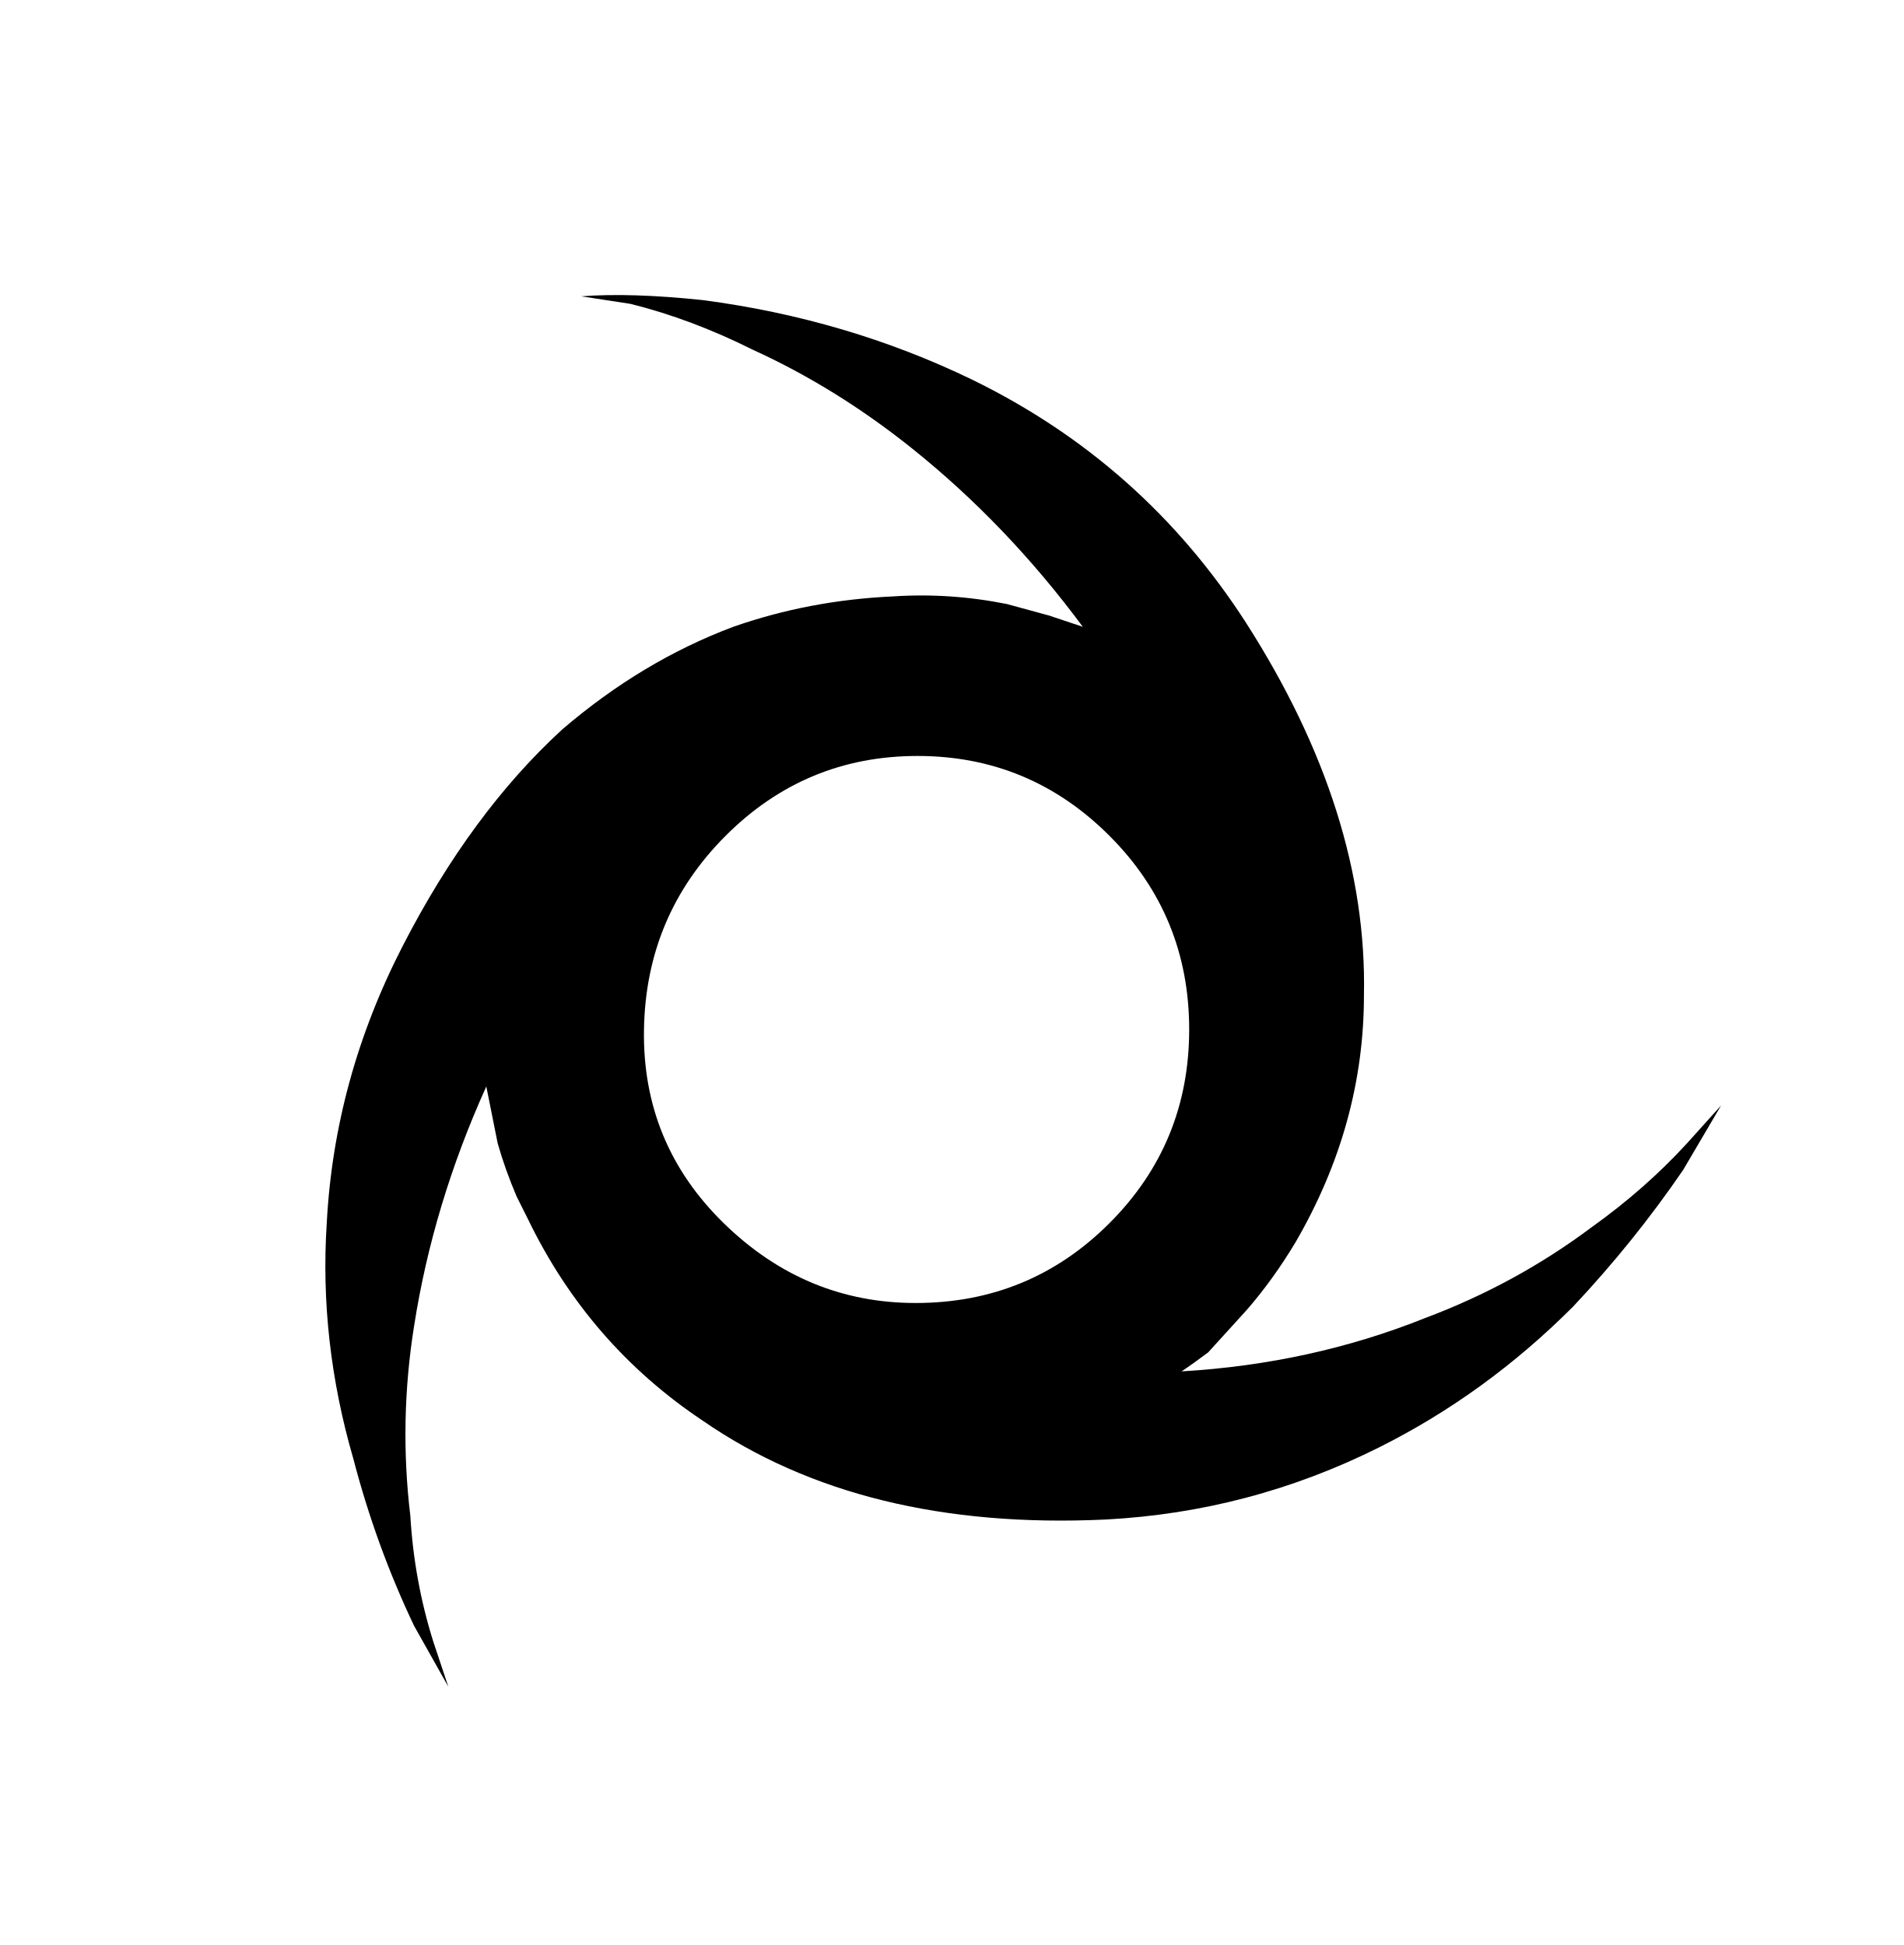
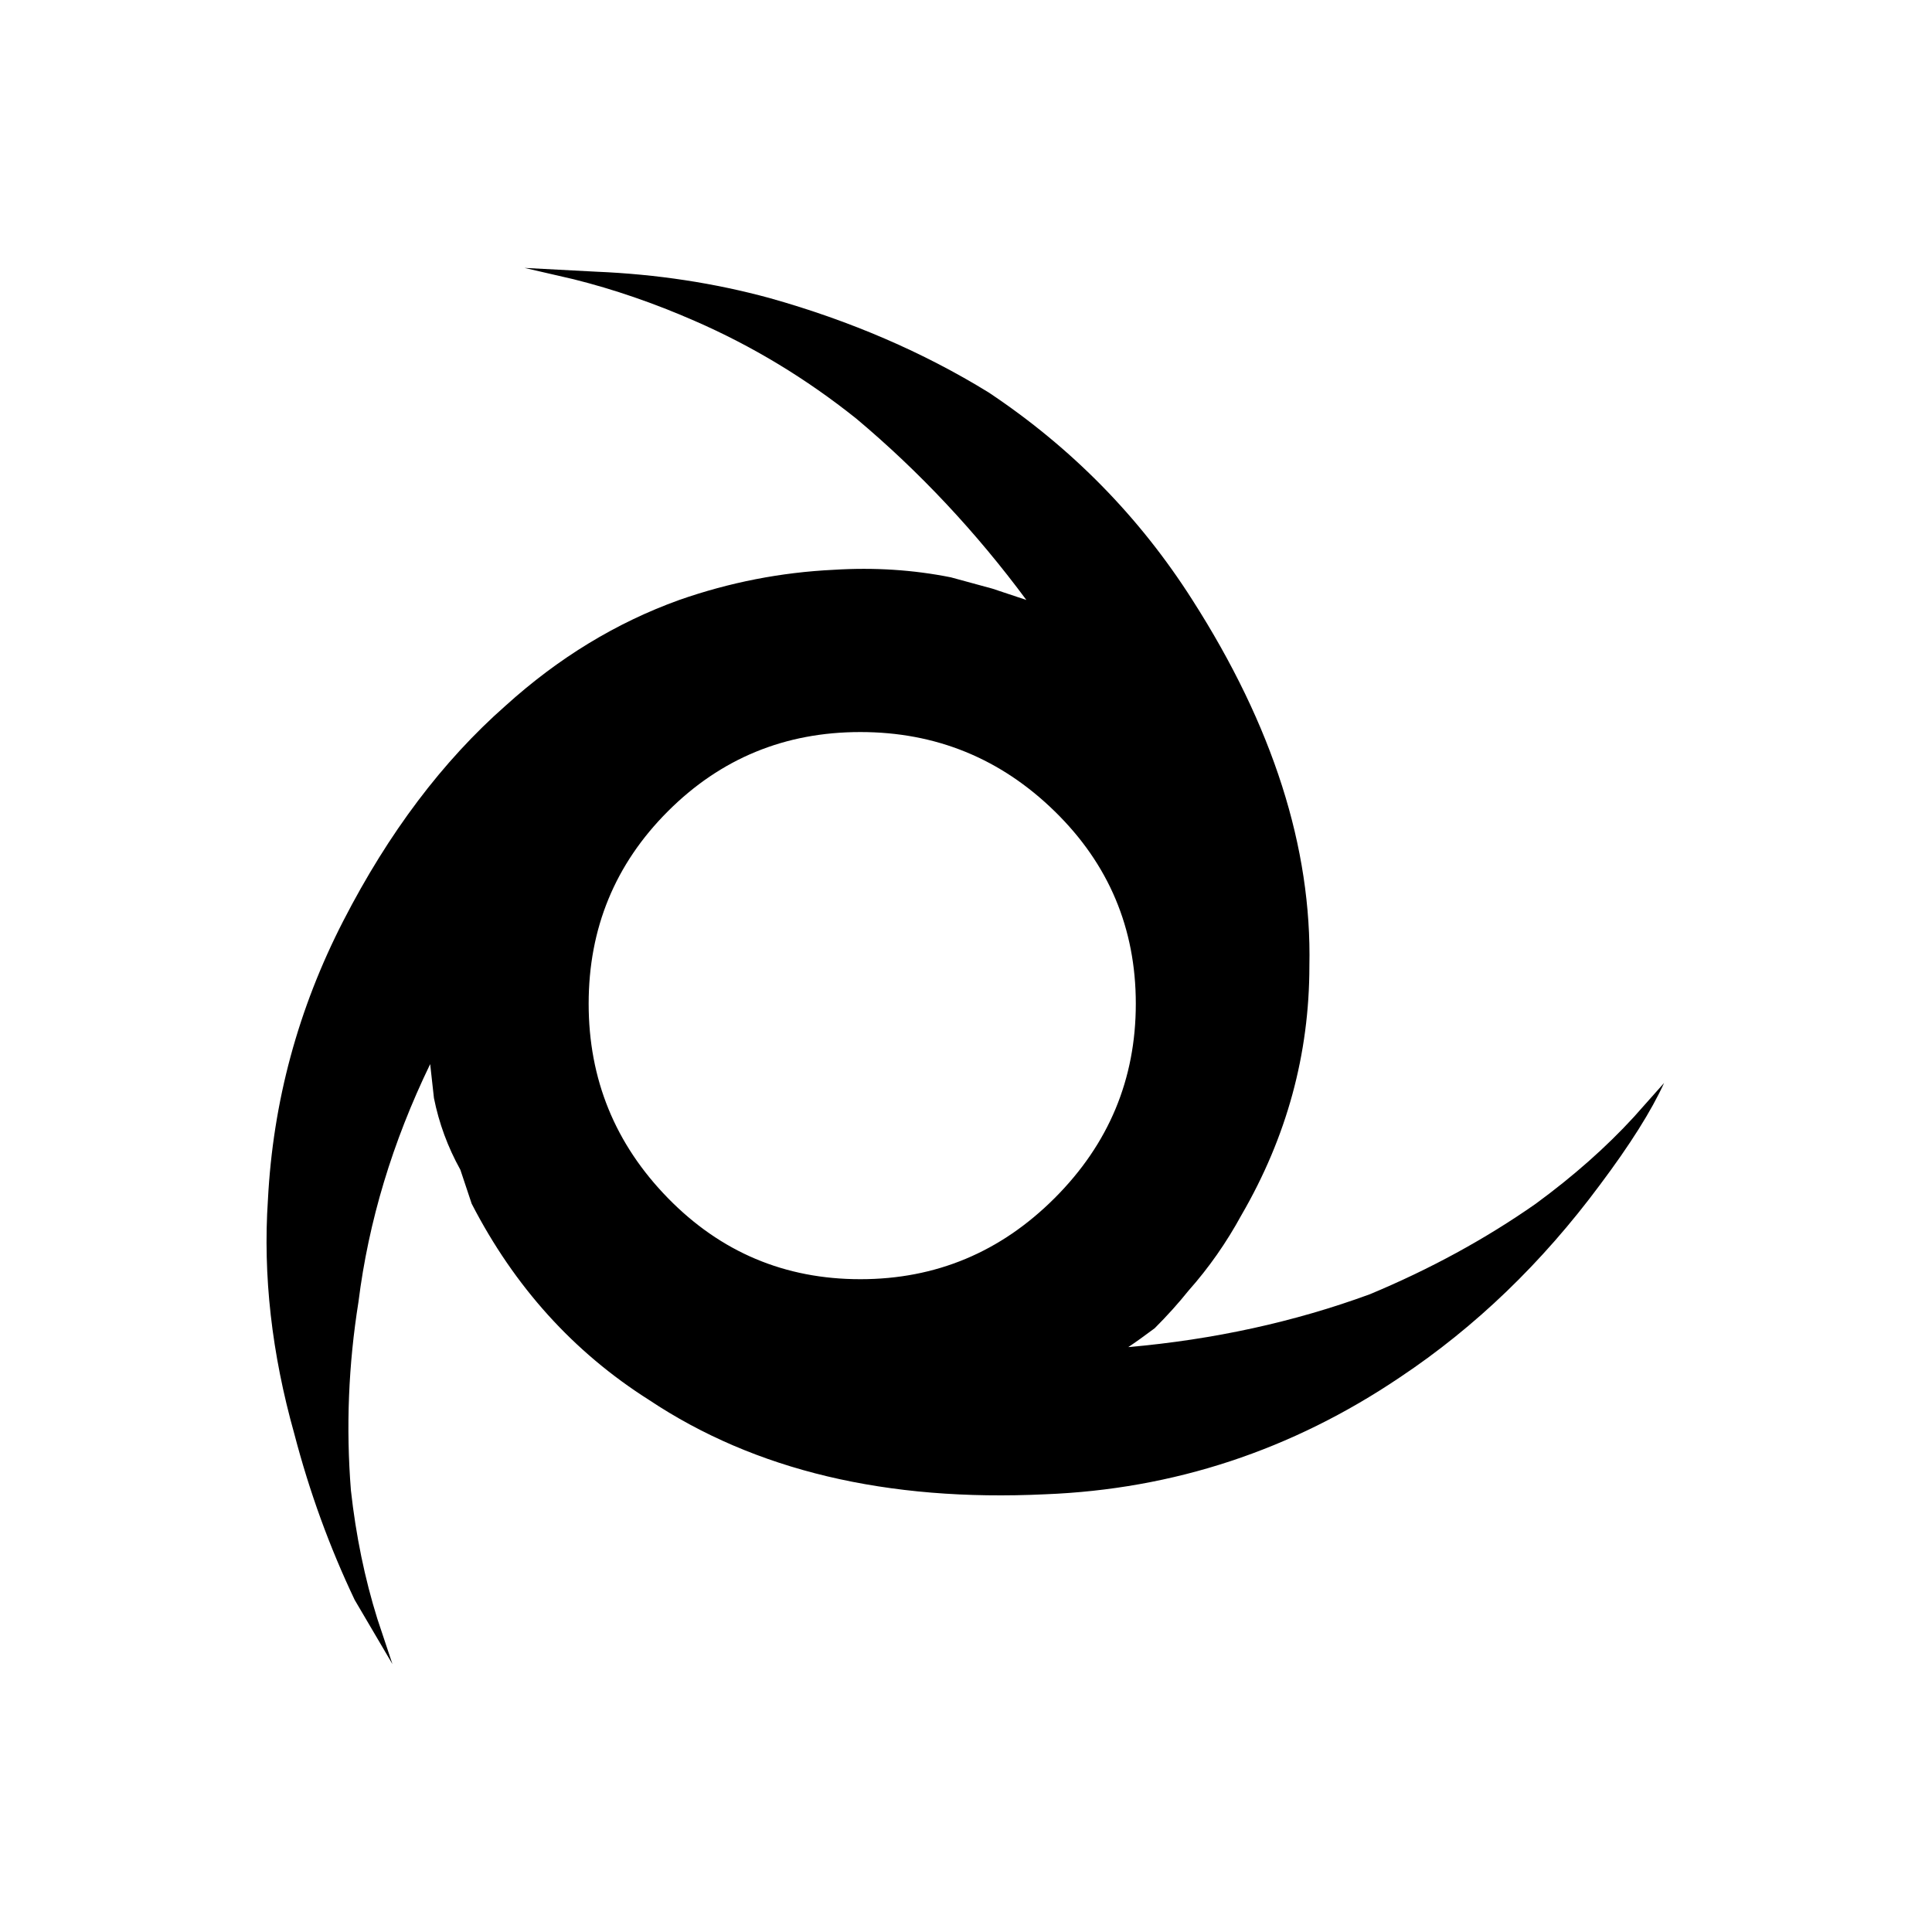
- <svg xmlns="http://www.w3.org/2000/svg" viewBox="0 0 501 512">
-   <path d="M311 361q3-2 7-5l10-11q7-8 13-18 18-31 18-65 1-48-31-98-27-42-72-64-33-16-71-21-19-2-32-1l13 2q16 4 32 12 22 10 42 26 25 20 45 47l-9-3-11-3q-15-3-30-2-22 1-42 8-24 9-45 27-24 22-42 57t-20 73q-2 31 7 62 6 23 16 44l9 16-4-12q-5-16-6-33-3-25 1-50 5-32 19-63l3 15q2 7 5 14l3 6q16 33 46 53 42 29 106 26 38-2 72-19 28-14 51-37 16-17 29-36l10-17-9 10q-11 12-25 22-20 15-44 24-30 12-64 14zm-70-18q-29 0-50.5-21t-21-51 21.5-51 50.5-21 50.5 21 21 51-21 51-51 21z" />
+ <svg xmlns="http://www.w3.org/2000/svg" viewBox="0 0 512 512">
+   <path d="M299 357q3-2 7-5 5-5 9-10 8-9 14-20 18-31 18-66 1-47-31-97-21-33-54-55-26-16-58-25-22-6-46-7l-19-1 13 3q16 4 32 11 23 10 43 26 25 21 45 48l-9-3-11-3q-15-3-31-2-21 1-41 8-25 9-46 28-25 22-43 57t-20 74q-2 30 7 62 6 23 16 44l10 17-4-12q-5-16-7-34-2-25 2-50 4-32 19-63l1 9q2 10 7 19l3 9q17 33 47 52 42 28 105 25 51-2 94-31 30-20 53-51 12-16 17-27l-8 9q-11 12-26 23-20 14-44 24-30 11-64 14zm-71-18q-30 0-51-21.5T156 266t21-51 51-21 51.5 21 21.5 51-21.5 51.5T228 339z" />
</svg>
